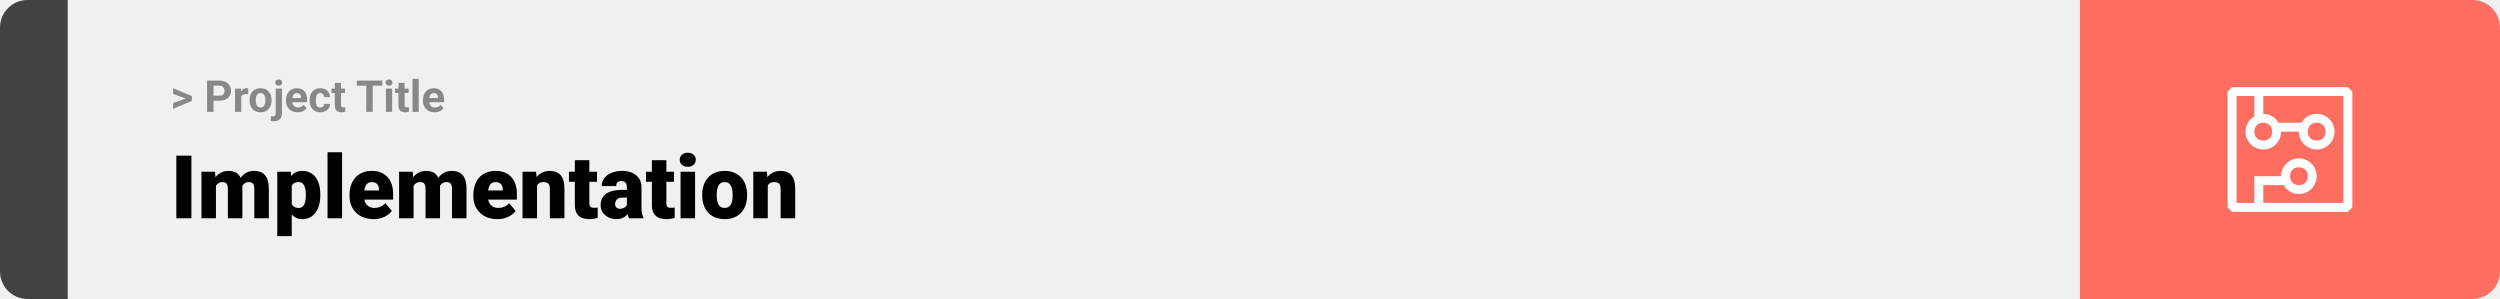
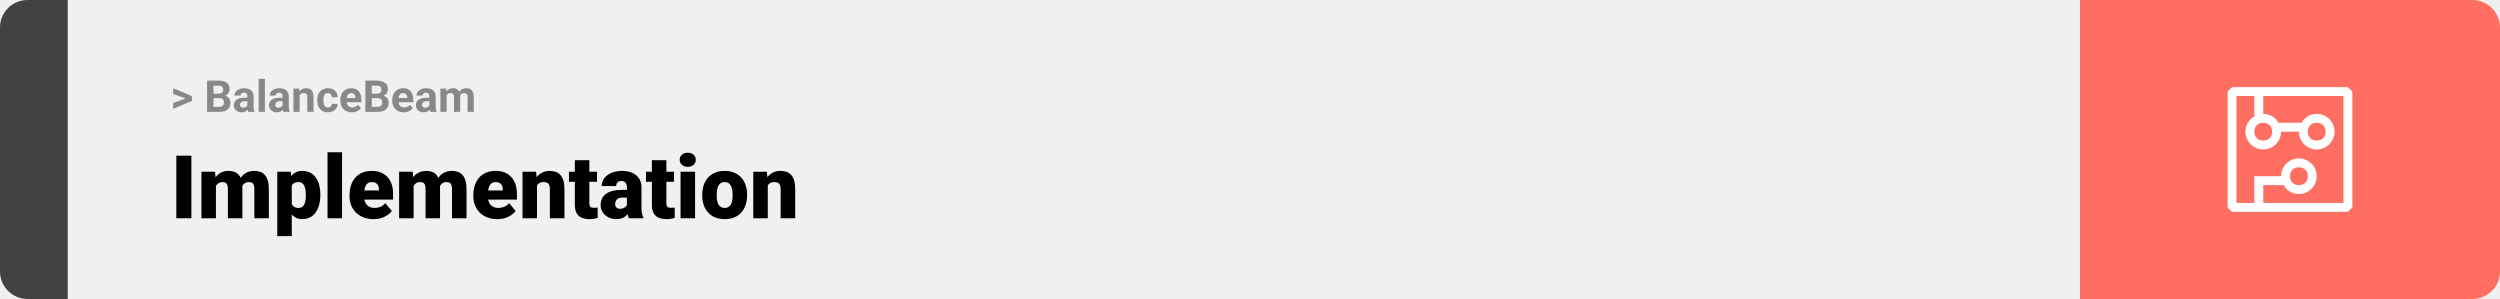
<svg xmlns="http://www.w3.org/2000/svg" width="1363" height="163" viewBox="0 0 1363 163" fill="none">
  <path d="M0 15C0 6.716 6.716 0 15 0H37V163H15C6.716 163 0 156.284 0 148V15Z" fill="#424242" />
  <rect width="1097" height="163" transform="translate(37)" fill="#F0F0F0" />
-   <path d="M101.906 53.922L94.394 51.238V48.086L104.602 52.375V54.637L101.906 53.922ZM94.394 56.172L101.918 53.43L104.602 52.785V55.035L94.394 59.324V56.172ZM119.543 54.918H115.195V52.176H119.543C120.215 52.176 120.762 52.066 121.184 51.848C121.605 51.621 121.914 51.309 122.109 50.91C122.305 50.512 122.402 50.062 122.402 49.562C122.402 49.055 122.305 48.582 122.109 48.145C121.914 47.707 121.605 47.355 121.184 47.09C120.762 46.824 120.215 46.691 119.543 46.691H116.414V61H112.898V43.938H119.543C120.879 43.938 122.023 44.18 122.977 44.664C123.938 45.141 124.672 45.801 125.18 46.645C125.688 47.488 125.941 48.453 125.941 49.539C125.941 50.641 125.688 51.594 125.18 52.398C124.672 53.203 123.938 53.824 122.977 54.262C122.023 54.699 120.879 54.918 119.543 54.918ZM131.531 51.086V61H128.156V48.32H131.332L131.531 51.086ZM135.352 48.238L135.293 51.367C135.129 51.344 134.93 51.324 134.695 51.309C134.469 51.285 134.262 51.273 134.074 51.273C133.598 51.273 133.184 51.336 132.832 51.461C132.488 51.578 132.199 51.754 131.965 51.988C131.738 52.223 131.566 52.508 131.449 52.844C131.34 53.18 131.277 53.562 131.262 53.992L130.582 53.781C130.582 52.961 130.664 52.207 130.828 51.52C130.992 50.824 131.23 50.219 131.543 49.703C131.863 49.188 132.254 48.789 132.715 48.508C133.176 48.227 133.703 48.086 134.297 48.086C134.484 48.086 134.676 48.102 134.871 48.133C135.066 48.156 135.227 48.191 135.352 48.238ZM136.055 54.789V54.543C136.055 53.613 136.188 52.758 136.453 51.977C136.719 51.188 137.105 50.504 137.613 49.926C138.121 49.348 138.746 48.898 139.488 48.578C140.23 48.25 141.082 48.086 142.043 48.086C143.004 48.086 143.859 48.25 144.609 48.578C145.359 48.898 145.988 49.348 146.496 49.926C147.012 50.504 147.402 51.188 147.668 51.977C147.934 52.758 148.066 53.613 148.066 54.543V54.789C148.066 55.711 147.934 56.566 147.668 57.355C147.402 58.137 147.012 58.82 146.496 59.406C145.988 59.984 145.363 60.434 144.621 60.754C143.879 61.074 143.027 61.234 142.066 61.234C141.105 61.234 140.25 61.074 139.5 60.754C138.758 60.434 138.129 59.984 137.613 59.406C137.105 58.82 136.719 58.137 136.453 57.355C136.188 56.566 136.055 55.711 136.055 54.789ZM139.43 54.543V54.789C139.43 55.32 139.477 55.816 139.57 56.277C139.664 56.738 139.812 57.145 140.016 57.496C140.227 57.84 140.5 58.109 140.836 58.305C141.172 58.5 141.582 58.598 142.066 58.598C142.535 58.598 142.938 58.5 143.273 58.305C143.609 58.109 143.879 57.84 144.082 57.496C144.285 57.145 144.434 56.738 144.527 56.277C144.629 55.816 144.68 55.32 144.68 54.789V54.543C144.68 54.027 144.629 53.543 144.527 53.09C144.434 52.629 144.281 52.223 144.07 51.871C143.867 51.512 143.598 51.23 143.262 51.027C142.926 50.824 142.52 50.723 142.043 50.723C141.566 50.723 141.16 50.824 140.824 51.027C140.496 51.23 140.227 51.512 140.016 51.871C139.812 52.223 139.664 52.629 139.57 53.09C139.477 53.543 139.43 54.027 139.43 54.543ZM150.328 48.32H153.715V61.762C153.715 62.699 153.543 63.492 153.199 64.141C152.855 64.789 152.359 65.281 151.711 65.617C151.062 65.953 150.277 66.121 149.355 66.121C149.066 66.121 148.785 66.106 148.512 66.074C148.23 66.043 147.941 65.992 147.645 65.922L147.656 63.332C147.844 63.363 148.027 63.387 148.207 63.402C148.379 63.426 148.555 63.438 148.734 63.438C149.086 63.438 149.379 63.379 149.613 63.262C149.848 63.145 150.023 62.961 150.141 62.711C150.266 62.469 150.328 62.152 150.328 61.762V48.32ZM150.059 45.016C150.059 44.523 150.23 44.117 150.574 43.797C150.926 43.477 151.387 43.316 151.957 43.316C152.535 43.316 152.996 43.477 153.34 43.797C153.684 44.117 153.855 44.523 153.855 45.016C153.855 45.508 153.684 45.914 153.34 46.234C152.996 46.555 152.535 46.715 151.957 46.715C151.387 46.715 150.926 46.555 150.574 46.234C150.23 45.914 150.059 45.508 150.059 45.016ZM162.234 61.234C161.25 61.234 160.367 61.078 159.586 60.766C158.805 60.445 158.141 60.004 157.594 59.441C157.055 58.879 156.641 58.227 156.352 57.484C156.062 56.734 155.918 55.938 155.918 55.094V54.625C155.918 53.664 156.055 52.785 156.328 51.988C156.602 51.191 156.992 50.5 157.5 49.914C158.016 49.328 158.641 48.879 159.375 48.566C160.109 48.246 160.938 48.086 161.859 48.086C162.758 48.086 163.555 48.234 164.25 48.531C164.945 48.828 165.527 49.25 165.996 49.797C166.473 50.344 166.832 51 167.074 51.766C167.316 52.523 167.438 53.367 167.438 54.297V55.703H157.359V53.453H164.121V53.195C164.121 52.727 164.035 52.309 163.863 51.941C163.699 51.566 163.449 51.27 163.113 51.051C162.777 50.832 162.348 50.723 161.824 50.723C161.379 50.723 160.996 50.82 160.676 51.016C160.355 51.211 160.094 51.484 159.891 51.836C159.695 52.188 159.547 52.602 159.445 53.078C159.352 53.547 159.305 54.062 159.305 54.625V55.094C159.305 55.602 159.375 56.07 159.516 56.5C159.664 56.93 159.871 57.301 160.137 57.613C160.41 57.926 160.738 58.168 161.121 58.34C161.512 58.512 161.953 58.598 162.445 58.598C163.055 58.598 163.621 58.48 164.145 58.246C164.676 58.004 165.133 57.641 165.516 57.156L167.156 58.938C166.891 59.32 166.527 59.688 166.066 60.039C165.613 60.391 165.066 60.68 164.426 60.906C163.785 61.125 163.055 61.234 162.234 61.234ZM174.598 58.598C175.012 58.598 175.379 58.52 175.699 58.363C176.02 58.199 176.27 57.973 176.449 57.684C176.637 57.387 176.734 57.039 176.742 56.641H179.918C179.91 57.531 179.672 58.324 179.203 59.02C178.734 59.707 178.105 60.25 177.316 60.648C176.527 61.039 175.645 61.234 174.668 61.234C173.684 61.234 172.824 61.07 172.09 60.742C171.363 60.414 170.758 59.961 170.273 59.383C169.789 58.797 169.426 58.117 169.184 57.344C168.941 56.562 168.82 55.727 168.82 54.836V54.496C168.82 53.598 168.941 52.762 169.184 51.988C169.426 51.207 169.789 50.527 170.273 49.949C170.758 49.363 171.363 48.906 172.09 48.578C172.816 48.25 173.668 48.086 174.645 48.086C175.684 48.086 176.594 48.285 177.375 48.684C178.164 49.082 178.781 49.652 179.227 50.395C179.68 51.129 179.91 52 179.918 53.008H176.742C176.734 52.586 176.645 52.203 176.473 51.859C176.309 51.516 176.066 51.242 175.746 51.039C175.434 50.828 175.047 50.723 174.586 50.723C174.094 50.723 173.691 50.828 173.379 51.039C173.066 51.242 172.824 51.523 172.652 51.883C172.48 52.234 172.359 52.637 172.289 53.09C172.227 53.535 172.195 54.004 172.195 54.496V54.836C172.195 55.328 172.227 55.801 172.289 56.254C172.352 56.707 172.469 57.109 172.641 57.461C172.82 57.812 173.066 58.09 173.379 58.293C173.691 58.496 174.098 58.598 174.598 58.598ZM188.086 48.32V50.711H180.703V48.32H188.086ZM182.531 45.191H185.906V57.18C185.906 57.547 185.953 57.828 186.047 58.023C186.148 58.219 186.297 58.355 186.492 58.434C186.688 58.504 186.934 58.539 187.23 58.539C187.441 58.539 187.629 58.531 187.793 58.516C187.965 58.492 188.109 58.469 188.227 58.445L188.238 60.93C187.949 61.023 187.637 61.098 187.301 61.152C186.965 61.207 186.594 61.234 186.188 61.234C185.445 61.234 184.797 61.113 184.242 60.871C183.695 60.621 183.273 60.223 182.977 59.676C182.68 59.129 182.531 58.41 182.531 57.52V45.191ZM203.191 43.938V61H199.688V43.938H203.191ZM208.441 43.938V46.691H194.52V43.938H208.441ZM213.797 48.32V61H210.41V48.32H213.797ZM210.199 45.016C210.199 44.523 210.371 44.117 210.715 43.797C211.059 43.477 211.52 43.316 212.098 43.316C212.668 43.316 213.125 43.477 213.469 43.797C213.82 44.117 213.996 44.523 213.996 45.016C213.996 45.508 213.82 45.914 213.469 46.234C213.125 46.555 212.668 46.715 212.098 46.715C211.52 46.715 211.059 46.555 210.715 46.234C210.371 45.914 210.199 45.508 210.199 45.016ZM222.797 48.32V50.711H215.414V48.32H222.797ZM217.242 45.191H220.617V57.18C220.617 57.547 220.664 57.828 220.758 58.023C220.859 58.219 221.008 58.355 221.203 58.434C221.398 58.504 221.645 58.539 221.941 58.539C222.152 58.539 222.34 58.531 222.504 58.516C222.676 58.492 222.82 58.469 222.938 58.445L222.949 60.93C222.66 61.023 222.348 61.098 222.012 61.152C221.676 61.207 221.305 61.234 220.898 61.234C220.156 61.234 219.508 61.113 218.953 60.871C218.406 60.621 217.984 60.223 217.688 59.676C217.391 59.129 217.242 58.41 217.242 57.52V45.191ZM228.281 43V61H224.895V43H228.281ZM236.906 61.234C235.922 61.234 235.039 61.078 234.258 60.766C233.477 60.445 232.812 60.004 232.266 59.441C231.727 58.879 231.312 58.227 231.023 57.484C230.734 56.734 230.59 55.938 230.59 55.094V54.625C230.59 53.664 230.727 52.785 231 51.988C231.273 51.191 231.664 50.5 232.172 49.914C232.688 49.328 233.312 48.879 234.047 48.566C234.781 48.246 235.609 48.086 236.531 48.086C237.43 48.086 238.227 48.234 238.922 48.531C239.617 48.828 240.199 49.25 240.668 49.797C241.145 50.344 241.504 51 241.746 51.766C241.988 52.523 242.109 53.367 242.109 54.297V55.703H232.031V53.453H238.793V53.195C238.793 52.727 238.707 52.309 238.535 51.941C238.371 51.566 238.121 51.27 237.785 51.051C237.449 50.832 237.02 50.723 236.496 50.723C236.051 50.723 235.668 50.82 235.348 51.016C235.027 51.211 234.766 51.484 234.562 51.836C234.367 52.188 234.219 52.602 234.117 53.078C234.023 53.547 233.977 54.062 233.977 54.625V55.094C233.977 55.602 234.047 56.07 234.188 56.5C234.336 56.93 234.543 57.301 234.809 57.613C235.082 57.926 235.41 58.168 235.793 58.34C236.184 58.512 236.625 58.598 237.117 58.598C237.727 58.598 238.293 58.48 238.816 58.246C239.348 58.004 239.805 57.641 240.188 57.156L241.828 58.938C241.562 59.32 241.199 59.688 240.738 60.039C240.285 60.391 239.738 60.68 239.098 60.906C238.457 61.125 237.727 61.234 236.906 61.234Z" fill="#888888" />
+   <path d="M101.906 53.922L94.394 51.238V48.086L104.602 52.375V54.637L101.906 53.922ZM94.394 56.172L101.918 53.43L104.602 52.785V55.035L94.394 59.324V56.172ZM119.578 53.512H115.195L115.172 51.098H118.852C119.5 51.098 120.031 51.016 120.445 50.852C120.859 50.68 121.168 50.434 121.371 50.113C121.582 49.785 121.688 49.387 121.688 48.918C121.688 48.387 121.586 47.957 121.383 47.629C121.188 47.301 120.879 47.062 120.457 46.914C120.043 46.766 119.508 46.691 118.852 46.691H116.414V61H112.898V43.938H118.852C119.844 43.938 120.73 44.031 121.512 44.219C122.301 44.406 122.969 44.691 123.516 45.074C124.062 45.457 124.48 45.941 124.77 46.527C125.059 47.105 125.203 47.793 125.203 48.59C125.203 49.293 125.043 49.941 124.723 50.535C124.41 51.129 123.914 51.613 123.234 51.988C122.562 52.363 121.684 52.57 120.598 52.609L119.578 53.512ZM119.426 61H114.234L115.605 58.258H119.426C120.043 58.258 120.547 58.16 120.938 57.965C121.328 57.762 121.617 57.488 121.805 57.145C121.992 56.801 122.086 56.406 122.086 55.961C122.086 55.461 122 55.027 121.828 54.66C121.664 54.293 121.398 54.012 121.031 53.816C120.664 53.613 120.18 53.512 119.578 53.512H116.191L116.215 51.098H120.434L121.242 52.047C122.281 52.031 123.117 52.215 123.75 52.598C124.391 52.973 124.855 53.461 125.145 54.062C125.441 54.664 125.59 55.309 125.59 55.996C125.59 57.09 125.352 58.012 124.875 58.762C124.398 59.504 123.699 60.062 122.777 60.438C121.863 60.812 120.746 61 119.426 61ZM134.859 58.141V52.492C134.859 52.086 134.793 51.738 134.66 51.449C134.527 51.152 134.32 50.922 134.039 50.758C133.766 50.594 133.41 50.512 132.973 50.512C132.598 50.512 132.273 50.578 132 50.711C131.727 50.836 131.516 51.02 131.367 51.262C131.219 51.496 131.145 51.773 131.145 52.094H127.77C127.77 51.555 127.895 51.043 128.145 50.559C128.395 50.074 128.758 49.648 129.234 49.281C129.711 48.906 130.277 48.613 130.934 48.402C131.598 48.191 132.34 48.086 133.16 48.086C134.145 48.086 135.02 48.25 135.785 48.578C136.551 48.906 137.152 49.398 137.59 50.055C138.035 50.711 138.258 51.531 138.258 52.516V57.941C138.258 58.637 138.301 59.207 138.387 59.652C138.473 60.09 138.598 60.473 138.762 60.801V61H135.352C135.188 60.656 135.062 60.227 134.977 59.711C134.898 59.188 134.859 58.664 134.859 58.141ZM135.305 53.277L135.328 55.188H133.441C132.996 55.188 132.609 55.238 132.281 55.34C131.953 55.441 131.684 55.586 131.473 55.773C131.262 55.953 131.105 56.164 131.004 56.406C130.91 56.648 130.863 56.914 130.863 57.203C130.863 57.492 130.93 57.754 131.062 57.988C131.195 58.215 131.387 58.395 131.637 58.527C131.887 58.652 132.18 58.715 132.516 58.715C133.023 58.715 133.465 58.613 133.84 58.41C134.215 58.207 134.504 57.957 134.707 57.66C134.918 57.363 135.027 57.082 135.035 56.816L135.926 58.246C135.801 58.566 135.629 58.898 135.41 59.242C135.199 59.586 134.93 59.91 134.602 60.215C134.273 60.512 133.879 60.758 133.418 60.953C132.957 61.141 132.41 61.234 131.777 61.234C130.973 61.234 130.242 61.074 129.586 60.754C128.938 60.426 128.422 59.977 128.039 59.406C127.664 58.828 127.477 58.172 127.477 57.438C127.477 56.773 127.602 56.184 127.852 55.668C128.102 55.152 128.469 54.719 128.953 54.367C129.445 54.008 130.059 53.738 130.793 53.559C131.527 53.371 132.379 53.277 133.348 53.277H135.305ZM144.422 43V61H141.035V43H144.422ZM154.055 58.141V52.492C154.055 52.086 153.988 51.738 153.855 51.449C153.723 51.152 153.516 50.922 153.234 50.758C152.961 50.594 152.605 50.512 152.168 50.512C151.793 50.512 151.469 50.578 151.195 50.711C150.922 50.836 150.711 51.02 150.562 51.262C150.414 51.496 150.34 51.773 150.34 52.094H146.965C146.965 51.555 147.09 51.043 147.34 50.559C147.59 50.074 147.953 49.648 148.43 49.281C148.906 48.906 149.473 48.613 150.129 48.402C150.793 48.191 151.535 48.086 152.355 48.086C153.34 48.086 154.215 48.25 154.98 48.578C155.746 48.906 156.348 49.398 156.785 50.055C157.23 50.711 157.453 51.531 157.453 52.516V57.941C157.453 58.637 157.496 59.207 157.582 59.652C157.668 60.09 157.793 60.473 157.957 60.801V61H154.547C154.383 60.656 154.258 60.227 154.172 59.711C154.094 59.188 154.055 58.664 154.055 58.141ZM154.5 53.277L154.523 55.188H152.637C152.191 55.188 151.805 55.238 151.477 55.34C151.148 55.441 150.879 55.586 150.668 55.773C150.457 55.953 150.301 56.164 150.199 56.406C150.105 56.648 150.059 56.914 150.059 57.203C150.059 57.492 150.125 57.754 150.258 57.988C150.391 58.215 150.582 58.395 150.832 58.527C151.082 58.652 151.375 58.715 151.711 58.715C152.219 58.715 152.66 58.613 153.035 58.41C153.41 58.207 153.699 57.957 153.902 57.66C154.113 57.363 154.223 57.082 154.23 56.816L155.121 58.246C154.996 58.566 154.824 58.898 154.605 59.242C154.395 59.586 154.125 59.91 153.797 60.215C153.469 60.512 153.074 60.758 152.613 60.953C152.152 61.141 151.605 61.234 150.973 61.234C150.168 61.234 149.438 61.074 148.781 60.754C148.133 60.426 147.617 59.977 147.234 59.406C146.859 58.828 146.672 58.172 146.672 57.438C146.672 56.773 146.797 56.184 147.047 55.668C147.297 55.152 147.664 54.719 148.148 54.367C148.641 54.008 149.254 53.738 149.988 53.559C150.723 53.371 151.574 53.277 152.543 53.277H154.5ZM163.359 51.027V61H159.984V48.32H163.148L163.359 51.027ZM162.867 54.215H161.953C161.953 53.277 162.074 52.434 162.316 51.684C162.559 50.926 162.898 50.281 163.336 49.75C163.773 49.211 164.293 48.801 164.895 48.52C165.504 48.23 166.184 48.086 166.934 48.086C167.527 48.086 168.07 48.172 168.562 48.344C169.055 48.516 169.477 48.789 169.828 49.164C170.188 49.539 170.461 50.035 170.648 50.652C170.844 51.27 170.941 52.023 170.941 52.914V61H167.543V52.902C167.543 52.34 167.465 51.902 167.309 51.59C167.152 51.277 166.922 51.059 166.617 50.934C166.32 50.801 165.953 50.734 165.516 50.734C165.062 50.734 164.668 50.824 164.332 51.004C164.004 51.184 163.73 51.434 163.512 51.754C163.301 52.066 163.141 52.434 163.031 52.855C162.922 53.277 162.867 53.73 162.867 54.215ZM178.746 58.598C179.16 58.598 179.527 58.52 179.848 58.363C180.168 58.199 180.418 57.973 180.598 57.684C180.785 57.387 180.883 57.039 180.891 56.641H184.066C184.059 57.531 183.82 58.324 183.352 59.02C182.883 59.707 182.254 60.25 181.465 60.648C180.676 61.039 179.793 61.234 178.816 61.234C177.832 61.234 176.973 61.07 176.238 60.742C175.512 60.414 174.906 59.961 174.422 59.383C173.938 58.797 173.574 58.117 173.332 57.344C173.09 56.562 172.969 55.727 172.969 54.836V54.496C172.969 53.598 173.09 52.762 173.332 51.988C173.574 51.207 173.938 50.527 174.422 49.949C174.906 49.363 175.512 48.906 176.238 48.578C176.965 48.25 177.816 48.086 178.793 48.086C179.832 48.086 180.742 48.285 181.523 48.684C182.312 49.082 182.93 49.652 183.375 50.395C183.828 51.129 184.059 52 184.066 53.008H180.891C180.883 52.586 180.793 52.203 180.621 51.859C180.457 51.516 180.215 51.242 179.895 51.039C179.582 50.828 179.195 50.723 178.734 50.723C178.242 50.723 177.84 50.828 177.527 51.039C177.215 51.242 176.973 51.523 176.801 51.883C176.629 52.234 176.508 52.637 176.438 53.09C176.375 53.535 176.344 54.004 176.344 54.496V54.836C176.344 55.328 176.375 55.801 176.438 56.254C176.5 56.707 176.617 57.109 176.789 57.461C176.969 57.812 177.215 58.09 177.527 58.293C177.84 58.496 178.246 58.598 178.746 58.598ZM191.859 61.234C190.875 61.234 189.992 61.078 189.211 60.766C188.43 60.445 187.766 60.004 187.219 59.441C186.68 58.879 186.266 58.227 185.977 57.484C185.688 56.734 185.543 55.938 185.543 55.094V54.625C185.543 53.664 185.68 52.785 185.953 51.988C186.227 51.191 186.617 50.5 187.125 49.914C187.641 49.328 188.266 48.879 189 48.566C189.734 48.246 190.562 48.086 191.484 48.086C192.383 48.086 193.18 48.234 193.875 48.531C194.57 48.828 195.152 49.25 195.621 49.797C196.098 50.344 196.457 51 196.699 51.766C196.941 52.523 197.062 53.367 197.062 54.297V55.703H186.984V53.453H193.746V53.195C193.746 52.727 193.66 52.309 193.488 51.941C193.324 51.566 193.074 51.27 192.738 51.051C192.402 50.832 191.973 50.723 191.449 50.723C191.004 50.723 190.621 50.82 190.301 51.016C189.98 51.211 189.719 51.484 189.516 51.836C189.32 52.188 189.172 52.602 189.07 53.078C188.977 53.547 188.93 54.062 188.93 54.625V55.094C188.93 55.602 189 56.07 189.141 56.5C189.289 56.93 189.496 57.301 189.762 57.613C190.035 57.926 190.363 58.168 190.746 58.34C191.137 58.512 191.578 58.598 192.07 58.598C192.68 58.598 193.246 58.48 193.77 58.246C194.301 58.004 194.758 57.641 195.141 57.156L196.781 58.938C196.516 59.32 196.152 59.688 195.691 60.039C195.238 60.391 194.691 60.68 194.051 60.906C193.41 61.125 192.68 61.234 191.859 61.234ZM205.875 53.512H201.492L201.469 51.098H205.148C205.797 51.098 206.328 51.016 206.742 50.852C207.156 50.68 207.465 50.434 207.668 50.113C207.879 49.785 207.984 49.387 207.984 48.918C207.984 48.387 207.883 47.957 207.68 47.629C207.484 47.301 207.176 47.062 206.754 46.914C206.34 46.766 205.805 46.691 205.148 46.691H202.711V61H199.195V43.938H205.148C206.141 43.938 207.027 44.031 207.809 44.219C208.598 44.406 209.266 44.691 209.812 45.074C210.359 45.457 210.777 45.941 211.066 46.527C211.355 47.105 211.5 47.793 211.5 48.59C211.5 49.293 211.34 49.941 211.02 50.535C210.707 51.129 210.211 51.613 209.531 51.988C208.859 52.363 207.98 52.57 206.895 52.609L205.875 53.512ZM205.723 61H200.531L201.902 58.258H205.723C206.34 58.258 206.844 58.16 207.234 57.965C207.625 57.762 207.914 57.488 208.102 57.145C208.289 56.801 208.383 56.406 208.383 55.961C208.383 55.461 208.297 55.027 208.125 54.66C207.961 54.293 207.695 54.012 207.328 53.816C206.961 53.613 206.477 53.512 205.875 53.512H202.488L202.512 51.098H206.73L207.539 52.047C208.578 52.031 209.414 52.215 210.047 52.598C210.688 52.973 211.152 53.461 211.441 54.062C211.738 54.664 211.887 55.309 211.887 55.996C211.887 57.09 211.648 58.012 211.172 58.762C210.695 59.504 209.996 60.062 209.074 60.438C208.16 60.812 207.043 61 205.723 61ZM220.148 61.234C219.164 61.234 218.281 61.078 217.5 60.766C216.719 60.445 216.055 60.004 215.508 59.441C214.969 58.879 214.555 58.227 214.266 57.484C213.977 56.734 213.832 55.938 213.832 55.094V54.625C213.832 53.664 213.969 52.785 214.242 51.988C214.516 51.191 214.906 50.5 215.414 49.914C215.93 49.328 216.555 48.879 217.289 48.566C218.023 48.246 218.852 48.086 219.773 48.086C220.672 48.086 221.469 48.234 222.164 48.531C222.859 48.828 223.441 49.25 223.91 49.797C224.387 50.344 224.746 51 224.988 51.766C225.23 52.523 225.352 53.367 225.352 54.297V55.703H215.273V53.453H222.035V53.195C222.035 52.727 221.949 52.309 221.777 51.941C221.613 51.566 221.363 51.27 221.027 51.051C220.691 50.832 220.262 50.723 219.738 50.723C219.293 50.723 218.91 50.82 218.59 51.016C218.27 51.211 218.008 51.484 217.805 51.836C217.609 52.188 217.461 52.602 217.359 53.078C217.266 53.547 217.219 54.062 217.219 54.625V55.094C217.219 55.602 217.289 56.07 217.43 56.5C217.578 56.93 217.785 57.301 218.051 57.613C218.324 57.926 218.652 58.168 219.035 58.34C219.426 58.512 219.867 58.598 220.359 58.598C220.969 58.598 221.535 58.48 222.059 58.246C222.59 58.004 223.047 57.641 223.43 57.156L225.07 58.938C224.805 59.32 224.441 59.688 223.98 60.039C223.527 60.391 222.98 60.68 222.34 60.906C221.699 61.125 220.969 61.234 220.148 61.234ZM234.117 58.141V52.492C234.117 52.086 234.051 51.738 233.918 51.449C233.785 51.152 233.578 50.922 233.297 50.758C233.023 50.594 232.668 50.512 232.23 50.512C231.855 50.512 231.531 50.578 231.258 50.711C230.984 50.836 230.773 51.02 230.625 51.262C230.477 51.496 230.402 51.773 230.402 52.094H227.027C227.027 51.555 227.152 51.043 227.402 50.559C227.652 50.074 228.016 49.648 228.492 49.281C228.969 48.906 229.535 48.613 230.191 48.402C230.855 48.191 231.598 48.086 232.418 48.086C233.402 48.086 234.277 48.25 235.043 48.578C235.809 48.906 236.41 49.398 236.848 50.055C237.293 50.711 237.516 51.531 237.516 52.516V57.941C237.516 58.637 237.559 59.207 237.645 59.652C237.73 60.09 237.855 60.473 238.02 60.801V61H234.609C234.445 60.656 234.32 60.227 234.234 59.711C234.156 59.188 234.117 58.664 234.117 58.141ZM234.562 53.277L234.586 55.188H232.699C232.254 55.188 231.867 55.238 231.539 55.34C231.211 55.441 230.941 55.586 230.73 55.773C230.52 55.953 230.363 56.164 230.262 56.406C230.168 56.648 230.121 56.914 230.121 57.203C230.121 57.492 230.188 57.754 230.32 57.988C230.453 58.215 230.645 58.395 230.895 58.527C231.145 58.652 231.438 58.715 231.773 58.715C232.281 58.715 232.723 58.613 233.098 58.41C233.473 58.207 233.762 57.957 233.965 57.66C234.176 57.363 234.285 57.082 234.293 56.816L235.184 58.246C235.059 58.566 234.887 58.898 234.668 59.242C234.457 59.586 234.188 59.91 233.859 60.215C233.531 60.512 233.137 60.758 232.676 60.953C232.215 61.141 231.668 61.234 231.035 61.234C230.23 61.234 229.5 61.074 228.844 60.754C228.195 60.426 227.68 59.977 227.297 59.406C226.922 58.828 226.734 58.172 226.734 57.438C226.734 56.773 226.859 56.184 227.109 55.668C227.359 55.152 227.727 54.719 228.211 54.367C228.703 54.008 229.316 53.738 230.051 53.559C230.785 53.371 231.637 53.277 232.605 53.277H234.562ZM243.492 50.945V61H240.105V48.32H243.281L243.492 50.945ZM243.023 54.215H242.086C242.086 53.332 242.191 52.52 242.402 51.777C242.621 51.027 242.938 50.379 243.352 49.832C243.773 49.277 244.293 48.848 244.91 48.543C245.527 48.238 246.242 48.086 247.055 48.086C247.617 48.086 248.133 48.172 248.602 48.344C249.07 48.508 249.473 48.77 249.809 49.129C250.152 49.48 250.418 49.941 250.605 50.512C250.793 51.074 250.887 51.75 250.887 52.539V61H247.512V52.914C247.512 52.336 247.434 51.891 247.277 51.578C247.121 51.266 246.898 51.047 246.609 50.922C246.328 50.797 245.988 50.734 245.59 50.734C245.152 50.734 244.77 50.824 244.441 51.004C244.121 51.184 243.855 51.434 243.645 51.754C243.434 52.066 243.277 52.434 243.176 52.855C243.074 53.277 243.023 53.73 243.023 54.215ZM250.57 53.828L249.363 53.98C249.363 53.152 249.465 52.383 249.668 51.672C249.879 50.961 250.188 50.336 250.594 49.797C251.008 49.258 251.52 48.84 252.129 48.543C252.738 48.238 253.441 48.086 254.238 48.086C254.848 48.086 255.402 48.176 255.902 48.355C256.402 48.527 256.828 48.805 257.18 49.188C257.539 49.562 257.812 50.055 258 50.664C258.195 51.273 258.293 52.02 258.293 52.902V61H254.906V52.902C254.906 52.316 254.828 51.871 254.672 51.566C254.523 51.254 254.305 51.039 254.016 50.922C253.734 50.797 253.398 50.734 253.008 50.734C252.602 50.734 252.246 50.816 251.941 50.98C251.637 51.137 251.383 51.355 251.18 51.637C250.977 51.918 250.824 52.246 250.723 52.621C250.621 52.988 250.57 53.391 250.57 53.828Z" fill="#888888" />
  <path d="M104.344 84.875V119H96.141V84.875H104.344ZM117.727 99.008V119H109.828V93.641H117.234L117.727 99.008ZM116.766 105.453L114.961 105.5C114.961 103.719 115.172 102.078 115.594 100.578C116.016 99.078 116.641 97.773 117.469 96.664C118.297 95.555 119.312 94.695 120.516 94.086C121.734 93.477 123.141 93.172 124.734 93.172C125.844 93.172 126.852 93.344 127.758 93.688C128.664 94.016 129.445 94.539 130.102 95.258C130.758 95.961 131.258 96.883 131.602 98.023C131.961 99.148 132.141 100.5 132.141 102.078V119H124.242V103.086C124.242 102.008 124.117 101.195 123.867 100.648C123.633 100.102 123.289 99.734 122.836 99.547C122.383 99.359 121.828 99.266 121.172 99.266C120.484 99.266 119.867 99.422 119.32 99.734C118.773 100.047 118.305 100.484 117.914 101.047C117.539 101.594 117.25 102.242 117.047 102.992C116.859 103.742 116.766 104.562 116.766 105.453ZM131.25 105.453L129.047 105.5C129.047 103.719 129.242 102.078 129.633 100.578C130.039 99.078 130.641 97.773 131.438 96.664C132.25 95.555 133.258 94.695 134.461 94.086C135.664 93.477 137.062 93.172 138.656 93.172C139.812 93.172 140.875 93.344 141.844 93.688C142.812 94.031 143.648 94.586 144.352 95.352C145.055 96.117 145.602 97.133 145.992 98.398C146.383 99.648 146.578 101.195 146.578 103.039V119H138.656V103.039C138.656 101.992 138.531 101.203 138.281 100.672C138.047 100.125 137.703 99.758 137.25 99.57C136.797 99.367 136.258 99.266 135.633 99.266C134.883 99.266 134.234 99.422 133.688 99.734C133.141 100.047 132.68 100.484 132.305 101.047C131.945 101.594 131.68 102.242 131.508 102.992C131.336 103.742 131.25 104.562 131.25 105.453ZM159.07 98.516V128.75H151.172V93.641H158.531L159.07 98.516ZM174.633 106.016V106.508C174.633 108.352 174.422 110.062 174 111.641C173.578 113.219 172.953 114.594 172.125 115.766C171.297 116.938 170.266 117.852 169.031 118.508C167.812 119.148 166.398 119.469 164.789 119.469C163.273 119.469 161.969 119.133 160.875 118.461C159.781 117.789 158.867 116.859 158.133 115.672C157.398 114.484 156.805 113.125 156.352 111.594C155.898 110.062 155.539 108.445 155.273 106.742V106.109C155.539 104.281 155.898 102.586 156.352 101.023C156.805 99.445 157.398 98.07 158.133 96.898C158.867 95.727 159.773 94.812 160.852 94.156C161.945 93.5 163.25 93.172 164.766 93.172C166.375 93.172 167.789 93.477 169.008 94.086C170.242 94.695 171.273 95.57 172.102 96.711C172.945 97.836 173.578 99.188 174 100.766C174.422 102.344 174.633 104.094 174.633 106.016ZM166.734 106.508V106.016C166.734 105.031 166.664 104.133 166.523 103.32C166.383 102.492 166.156 101.773 165.844 101.164C165.547 100.555 165.148 100.086 164.648 99.758C164.148 99.43 163.531 99.266 162.797 99.266C161.953 99.266 161.242 99.398 160.664 99.664C160.102 99.914 159.648 100.305 159.305 100.836C158.977 101.352 158.742 102 158.602 102.781C158.477 103.547 158.422 104.445 158.438 105.477V107.398C158.406 108.586 158.523 109.633 158.789 110.539C159.055 111.43 159.516 112.125 160.172 112.625C160.828 113.125 161.719 113.375 162.844 113.375C163.594 113.375 164.219 113.203 164.719 112.859C165.219 112.5 165.617 112.008 165.914 111.383C166.211 110.742 166.422 110.008 166.547 109.18C166.672 108.352 166.734 107.461 166.734 106.508ZM186.492 83V119H178.57V83H186.492ZM203.648 119.469C201.586 119.469 199.742 119.148 198.117 118.508C196.492 117.852 195.117 116.953 193.992 115.812C192.883 114.672 192.031 113.359 191.438 111.875C190.859 110.391 190.57 108.82 190.57 107.164V106.273C190.57 104.414 190.828 102.695 191.344 101.117C191.859 99.523 192.625 98.133 193.641 96.945C194.656 95.758 195.93 94.836 197.461 94.18C198.992 93.508 200.773 93.172 202.805 93.172C204.602 93.172 206.211 93.461 207.633 94.039C209.055 94.617 210.258 95.445 211.242 96.523C212.242 97.602 213 98.906 213.516 100.438C214.047 101.969 214.312 103.688 214.312 105.594V108.805H193.594V103.859H206.602V103.25C206.617 102.406 206.469 101.688 206.156 101.094C205.859 100.5 205.422 100.047 204.844 99.734C204.266 99.422 203.562 99.266 202.734 99.266C201.875 99.266 201.164 99.453 200.602 99.828C200.055 100.203 199.625 100.719 199.312 101.375C199.016 102.016 198.805 102.758 198.68 103.602C198.555 104.445 198.492 105.336 198.492 106.273V107.164C198.492 108.102 198.617 108.953 198.867 109.719C199.133 110.484 199.508 111.141 199.992 111.688C200.492 112.219 201.086 112.633 201.773 112.93C202.477 113.227 203.273 113.375 204.164 113.375C205.242 113.375 206.305 113.172 207.352 112.766C208.398 112.359 209.297 111.688 210.047 110.75L213.633 115.016C213.117 115.75 212.383 116.461 211.43 117.148C210.492 117.836 209.367 118.398 208.055 118.836C206.742 119.258 205.273 119.469 203.648 119.469ZM225.492 99.008V119H217.594V93.641H225L225.492 99.008ZM224.531 105.453L222.727 105.5C222.727 103.719 222.938 102.078 223.359 100.578C223.781 99.078 224.406 97.773 225.234 96.664C226.062 95.555 227.078 94.695 228.281 94.086C229.5 93.477 230.906 93.172 232.5 93.172C233.609 93.172 234.617 93.344 235.523 93.688C236.43 94.016 237.211 94.539 237.867 95.258C238.523 95.961 239.023 96.883 239.367 98.023C239.727 99.148 239.906 100.5 239.906 102.078V119H232.008V103.086C232.008 102.008 231.883 101.195 231.633 100.648C231.398 100.102 231.055 99.734 230.602 99.547C230.148 99.359 229.594 99.266 228.938 99.266C228.25 99.266 227.633 99.422 227.086 99.734C226.539 100.047 226.07 100.484 225.68 101.047C225.305 101.594 225.016 102.242 224.812 102.992C224.625 103.742 224.531 104.562 224.531 105.453ZM239.016 105.453L236.812 105.5C236.812 103.719 237.008 102.078 237.398 100.578C237.805 99.078 238.406 97.773 239.203 96.664C240.016 95.555 241.023 94.695 242.227 94.086C243.43 93.477 244.828 93.172 246.422 93.172C247.578 93.172 248.641 93.344 249.609 93.688C250.578 94.031 251.414 94.586 252.117 95.352C252.82 96.117 253.367 97.133 253.758 98.398C254.148 99.648 254.344 101.195 254.344 103.039V119H246.422V103.039C246.422 101.992 246.297 101.203 246.047 100.672C245.812 100.125 245.469 99.758 245.016 99.57C244.562 99.367 244.023 99.266 243.398 99.266C242.648 99.266 242 99.422 241.453 99.734C240.906 100.047 240.445 100.484 240.07 101.047C239.711 101.594 239.445 102.242 239.273 102.992C239.102 103.742 239.016 104.562 239.016 105.453ZM271.148 119.469C269.086 119.469 267.242 119.148 265.617 118.508C263.992 117.852 262.617 116.953 261.492 115.812C260.383 114.672 259.531 113.359 258.938 111.875C258.359 110.391 258.07 108.82 258.07 107.164V106.273C258.07 104.414 258.328 102.695 258.844 101.117C259.359 99.523 260.125 98.133 261.141 96.945C262.156 95.758 263.43 94.836 264.961 94.18C266.492 93.508 268.273 93.172 270.305 93.172C272.102 93.172 273.711 93.461 275.133 94.039C276.555 94.617 277.758 95.445 278.742 96.523C279.742 97.602 280.5 98.906 281.016 100.438C281.547 101.969 281.812 103.688 281.812 105.594V108.805H261.094V103.859H274.102V103.25C274.117 102.406 273.969 101.688 273.656 101.094C273.359 100.5 272.922 100.047 272.344 99.734C271.766 99.422 271.062 99.266 270.234 99.266C269.375 99.266 268.664 99.453 268.102 99.828C267.555 100.203 267.125 100.719 266.812 101.375C266.516 102.016 266.305 102.758 266.18 103.602C266.055 104.445 265.992 105.336 265.992 106.273V107.164C265.992 108.102 266.117 108.953 266.367 109.719C266.633 110.484 267.008 111.141 267.492 111.688C267.992 112.219 268.586 112.633 269.273 112.93C269.977 113.227 270.773 113.375 271.664 113.375C272.742 113.375 273.805 113.172 274.852 112.766C275.898 112.359 276.797 111.688 277.547 110.75L281.133 115.016C280.617 115.75 279.883 116.461 278.93 117.148C277.992 117.836 276.867 118.398 275.555 118.836C274.242 119.258 272.773 119.469 271.148 119.469ZM292.781 99.055V119H284.883V93.641H292.289L292.781 99.055ZM291.844 105.453L289.992 105.5C289.992 103.562 290.227 101.836 290.695 100.32C291.164 98.789 291.828 97.492 292.688 96.43C293.547 95.367 294.57 94.562 295.758 94.016C296.961 93.453 298.297 93.172 299.766 93.172C300.938 93.172 302.008 93.344 302.977 93.688C303.961 94.031 304.805 94.586 305.508 95.352C306.227 96.117 306.773 97.133 307.148 98.398C307.539 99.648 307.734 101.195 307.734 103.039V119H299.789V103.016C299.789 102 299.648 101.227 299.367 100.695C299.086 100.148 298.68 99.773 298.148 99.57C297.617 99.367 296.969 99.266 296.203 99.266C295.391 99.266 294.703 99.422 294.141 99.734C293.578 100.047 293.125 100.484 292.781 101.047C292.453 101.594 292.211 102.242 292.055 102.992C291.914 103.742 291.844 104.562 291.844 105.453ZM325.477 93.641V99.125H310.195V93.641H325.477ZM313.406 87.336H321.305V110.727C321.305 111.398 321.383 111.922 321.539 112.297C321.695 112.656 321.961 112.914 322.336 113.07C322.727 113.211 323.242 113.281 323.883 113.281C324.336 113.281 324.711 113.273 325.008 113.258C325.305 113.227 325.586 113.188 325.852 113.141V118.789C325.18 119.008 324.477 119.172 323.742 119.281C323.008 119.406 322.227 119.469 321.398 119.469C319.711 119.469 318.266 119.203 317.062 118.672C315.875 118.141 314.969 117.305 314.344 116.164C313.719 115.023 313.406 113.539 313.406 111.711V87.336ZM341.789 112.625V102.172C341.789 101.453 341.688 100.836 341.484 100.32C341.281 99.805 340.961 99.406 340.523 99.125C340.086 98.828 339.5 98.68 338.766 98.68C338.172 98.68 337.664 98.781 337.242 98.984C336.82 99.188 336.5 99.492 336.281 99.898C336.062 100.305 335.953 100.82 335.953 101.445H328.055C328.055 100.273 328.312 99.188 328.828 98.188C329.359 97.172 330.109 96.289 331.078 95.539C332.062 94.789 333.234 94.211 334.594 93.805C335.969 93.383 337.5 93.172 339.188 93.172C341.203 93.172 343 93.508 344.578 94.18C346.172 94.852 347.43 95.859 348.352 97.203C349.273 98.531 349.734 100.203 349.734 102.219V112.602C349.734 114.258 349.828 115.516 350.016 116.375C350.203 117.219 350.469 117.961 350.812 118.602V119H342.891C342.516 118.219 342.234 117.266 342.047 116.141C341.875 115 341.789 113.828 341.789 112.625ZM342.75 103.508L342.797 107.727H339.305C338.57 107.727 337.945 107.828 337.43 108.031C336.93 108.234 336.523 108.516 336.211 108.875C335.914 109.219 335.695 109.609 335.555 110.047C335.43 110.484 335.367 110.945 335.367 111.43C335.367 111.898 335.477 112.32 335.695 112.695C335.93 113.055 336.242 113.336 336.633 113.539C337.023 113.742 337.461 113.844 337.945 113.844C338.82 113.844 339.562 113.68 340.172 113.352C340.797 113.008 341.273 112.594 341.602 112.109C341.93 111.625 342.094 111.172 342.094 110.75L343.828 113.984C343.516 114.609 343.156 115.242 342.75 115.883C342.359 116.523 341.867 117.117 341.273 117.664C340.695 118.195 339.984 118.633 339.141 118.977C338.297 119.305 337.273 119.469 336.07 119.469C334.508 119.469 333.07 119.148 331.758 118.508C330.461 117.867 329.422 116.977 328.641 115.836C327.859 114.68 327.469 113.352 327.469 111.852C327.469 110.539 327.703 109.367 328.172 108.336C328.656 107.305 329.383 106.43 330.352 105.711C331.32 104.992 332.555 104.445 334.055 104.07C335.555 103.695 337.32 103.508 339.352 103.508H342.75ZM367.477 93.641V99.125H352.195V93.641H367.477ZM355.406 87.336H363.305V110.727C363.305 111.398 363.383 111.922 363.539 112.297C363.695 112.656 363.961 112.914 364.336 113.07C364.727 113.211 365.242 113.281 365.883 113.281C366.336 113.281 366.711 113.273 367.008 113.258C367.305 113.227 367.586 113.188 367.852 113.141V118.789C367.18 119.008 366.477 119.172 365.742 119.281C365.008 119.406 364.227 119.469 363.398 119.469C361.711 119.469 360.266 119.203 359.062 118.672C357.875 118.141 356.969 117.305 356.344 116.164C355.719 115.023 355.406 113.539 355.406 111.711V87.336ZM378.961 93.641V119H371.039V93.641H378.961ZM370.57 87.102C370.57 85.977 370.977 85.055 371.789 84.336C372.602 83.617 373.656 83.258 374.953 83.258C376.25 83.258 377.305 83.617 378.117 84.336C378.93 85.055 379.336 85.977 379.336 87.102C379.336 88.227 378.93 89.148 378.117 89.867C377.305 90.586 376.25 90.945 374.953 90.945C373.656 90.945 372.602 90.586 371.789 89.867C370.977 89.148 370.57 88.227 370.57 87.102ZM382.852 106.578V106.086C382.852 104.227 383.117 102.516 383.648 100.953C384.18 99.375 384.961 98.008 385.992 96.852C387.023 95.695 388.297 94.797 389.812 94.156C391.328 93.5 393.078 93.172 395.062 93.172C397.062 93.172 398.82 93.5 400.336 94.156C401.867 94.797 403.148 95.695 404.18 96.852C405.211 98.008 405.992 99.375 406.523 100.953C407.055 102.516 407.32 104.227 407.32 106.086V106.578C407.32 108.422 407.055 110.133 406.523 111.711C405.992 113.273 405.211 114.641 404.18 115.812C403.148 116.969 401.875 117.867 400.359 118.508C398.844 119.148 397.094 119.469 395.109 119.469C393.125 119.469 391.367 119.148 389.836 118.508C388.305 117.867 387.023 116.969 385.992 115.812C384.961 114.641 384.18 113.273 383.648 111.711C383.117 110.133 382.852 108.422 382.852 106.578ZM390.75 106.086V106.578C390.75 107.531 390.82 108.422 390.961 109.25C391.102 110.078 391.336 110.805 391.664 111.43C391.992 112.039 392.438 112.516 393 112.859C393.562 113.203 394.266 113.375 395.109 113.375C395.938 113.375 396.625 113.203 397.172 112.859C397.734 112.516 398.18 112.039 398.508 111.43C398.836 110.805 399.07 110.078 399.211 109.25C399.352 108.422 399.422 107.531 399.422 106.578V106.086C399.422 105.164 399.352 104.297 399.211 103.484C399.07 102.656 398.836 101.93 398.508 101.305C398.18 100.664 397.734 100.164 397.172 99.805C396.609 99.445 395.906 99.266 395.062 99.266C394.234 99.266 393.539 99.445 392.977 99.805C392.43 100.164 391.992 100.664 391.664 101.305C391.336 101.93 391.102 102.656 390.961 103.484C390.82 104.297 390.75 105.164 390.75 106.086ZM418.594 99.055V119H410.695V93.641H418.102L418.594 99.055ZM417.656 105.453L415.805 105.5C415.805 103.562 416.039 101.836 416.508 100.32C416.977 98.789 417.641 97.492 418.5 96.43C419.359 95.367 420.383 94.562 421.57 94.016C422.773 93.453 424.109 93.172 425.578 93.172C426.75 93.172 427.82 93.344 428.789 93.688C429.773 94.031 430.617 94.586 431.32 95.352C432.039 96.117 432.586 97.133 432.961 98.398C433.352 99.648 433.547 101.195 433.547 103.039V119H425.602V103.016C425.602 102 425.461 101.227 425.18 100.695C424.898 100.148 424.492 99.773 423.961 99.57C423.43 99.367 422.781 99.266 422.016 99.266C421.203 99.266 420.516 99.422 419.953 99.734C419.391 100.047 418.938 100.484 418.594 101.047C418.266 101.594 418.023 102.242 417.867 102.992C417.727 103.742 417.656 104.562 417.656 105.453Z" fill="black" />
  <path d="M1134 0H1348C1356.28 0 1363 6.716 1363 15V148C1363 156.284 1356.28 163 1348 163H1134V0Z" fill="#FF6F61" />
  <path d="M1280.07 47.5H1216.93L1214.5 49.929V113.071L1216.93 115.5H1280.07L1282.5 113.071V49.929L1280.07 47.5ZM1277.64 110.643H1233.93V100.929H1245.1C1246.56 103.843 1249.96 105.786 1253.36 105.786C1258.7 105.786 1263.07 101.414 1263.07 96.071C1263.07 90.729 1258.7 86.357 1253.36 86.357C1248.01 86.357 1243.64 90.729 1243.64 96.071H1229.07V110.643H1219.36V52.357H1229.07V63.529C1226.16 64.986 1224.21 68.386 1224.21 71.786C1224.21 77.129 1228.59 81.5 1233.93 81.5C1239.27 81.5 1243.64 77.129 1243.64 71.786H1253.36C1253.36 77.129 1257.73 81.5 1263.07 81.5C1268.41 81.5 1272.79 77.129 1272.79 71.786C1272.79 66.443 1268.41 62.071 1263.07 62.071C1259.67 62.071 1256.27 64.014 1254.81 66.929H1242.19C1240.73 64.014 1237.33 62.071 1233.93 62.071V52.357H1277.64V110.643ZM1248.5 96.071C1248.5 93.157 1250.44 91.214 1253.36 91.214C1256.27 91.214 1258.21 93.157 1258.21 96.071C1258.21 98.986 1256.27 100.929 1253.36 100.929C1250.44 100.929 1248.5 98.986 1248.5 96.071ZM1233.93 66.929C1236.84 66.929 1238.79 68.871 1238.79 71.786C1238.79 74.7 1236.84 76.643 1233.93 76.643C1231.01 76.643 1229.07 74.7 1229.07 71.786C1229.07 68.871 1231.01 66.929 1233.93 66.929ZM1263.07 66.929C1265.99 66.929 1267.93 68.871 1267.93 71.786C1267.93 74.7 1265.99 76.643 1263.07 76.643C1260.16 76.643 1258.21 74.7 1258.21 71.786C1258.21 68.871 1260.16 66.929 1263.07 66.929Z" fill="white" />
</svg>
